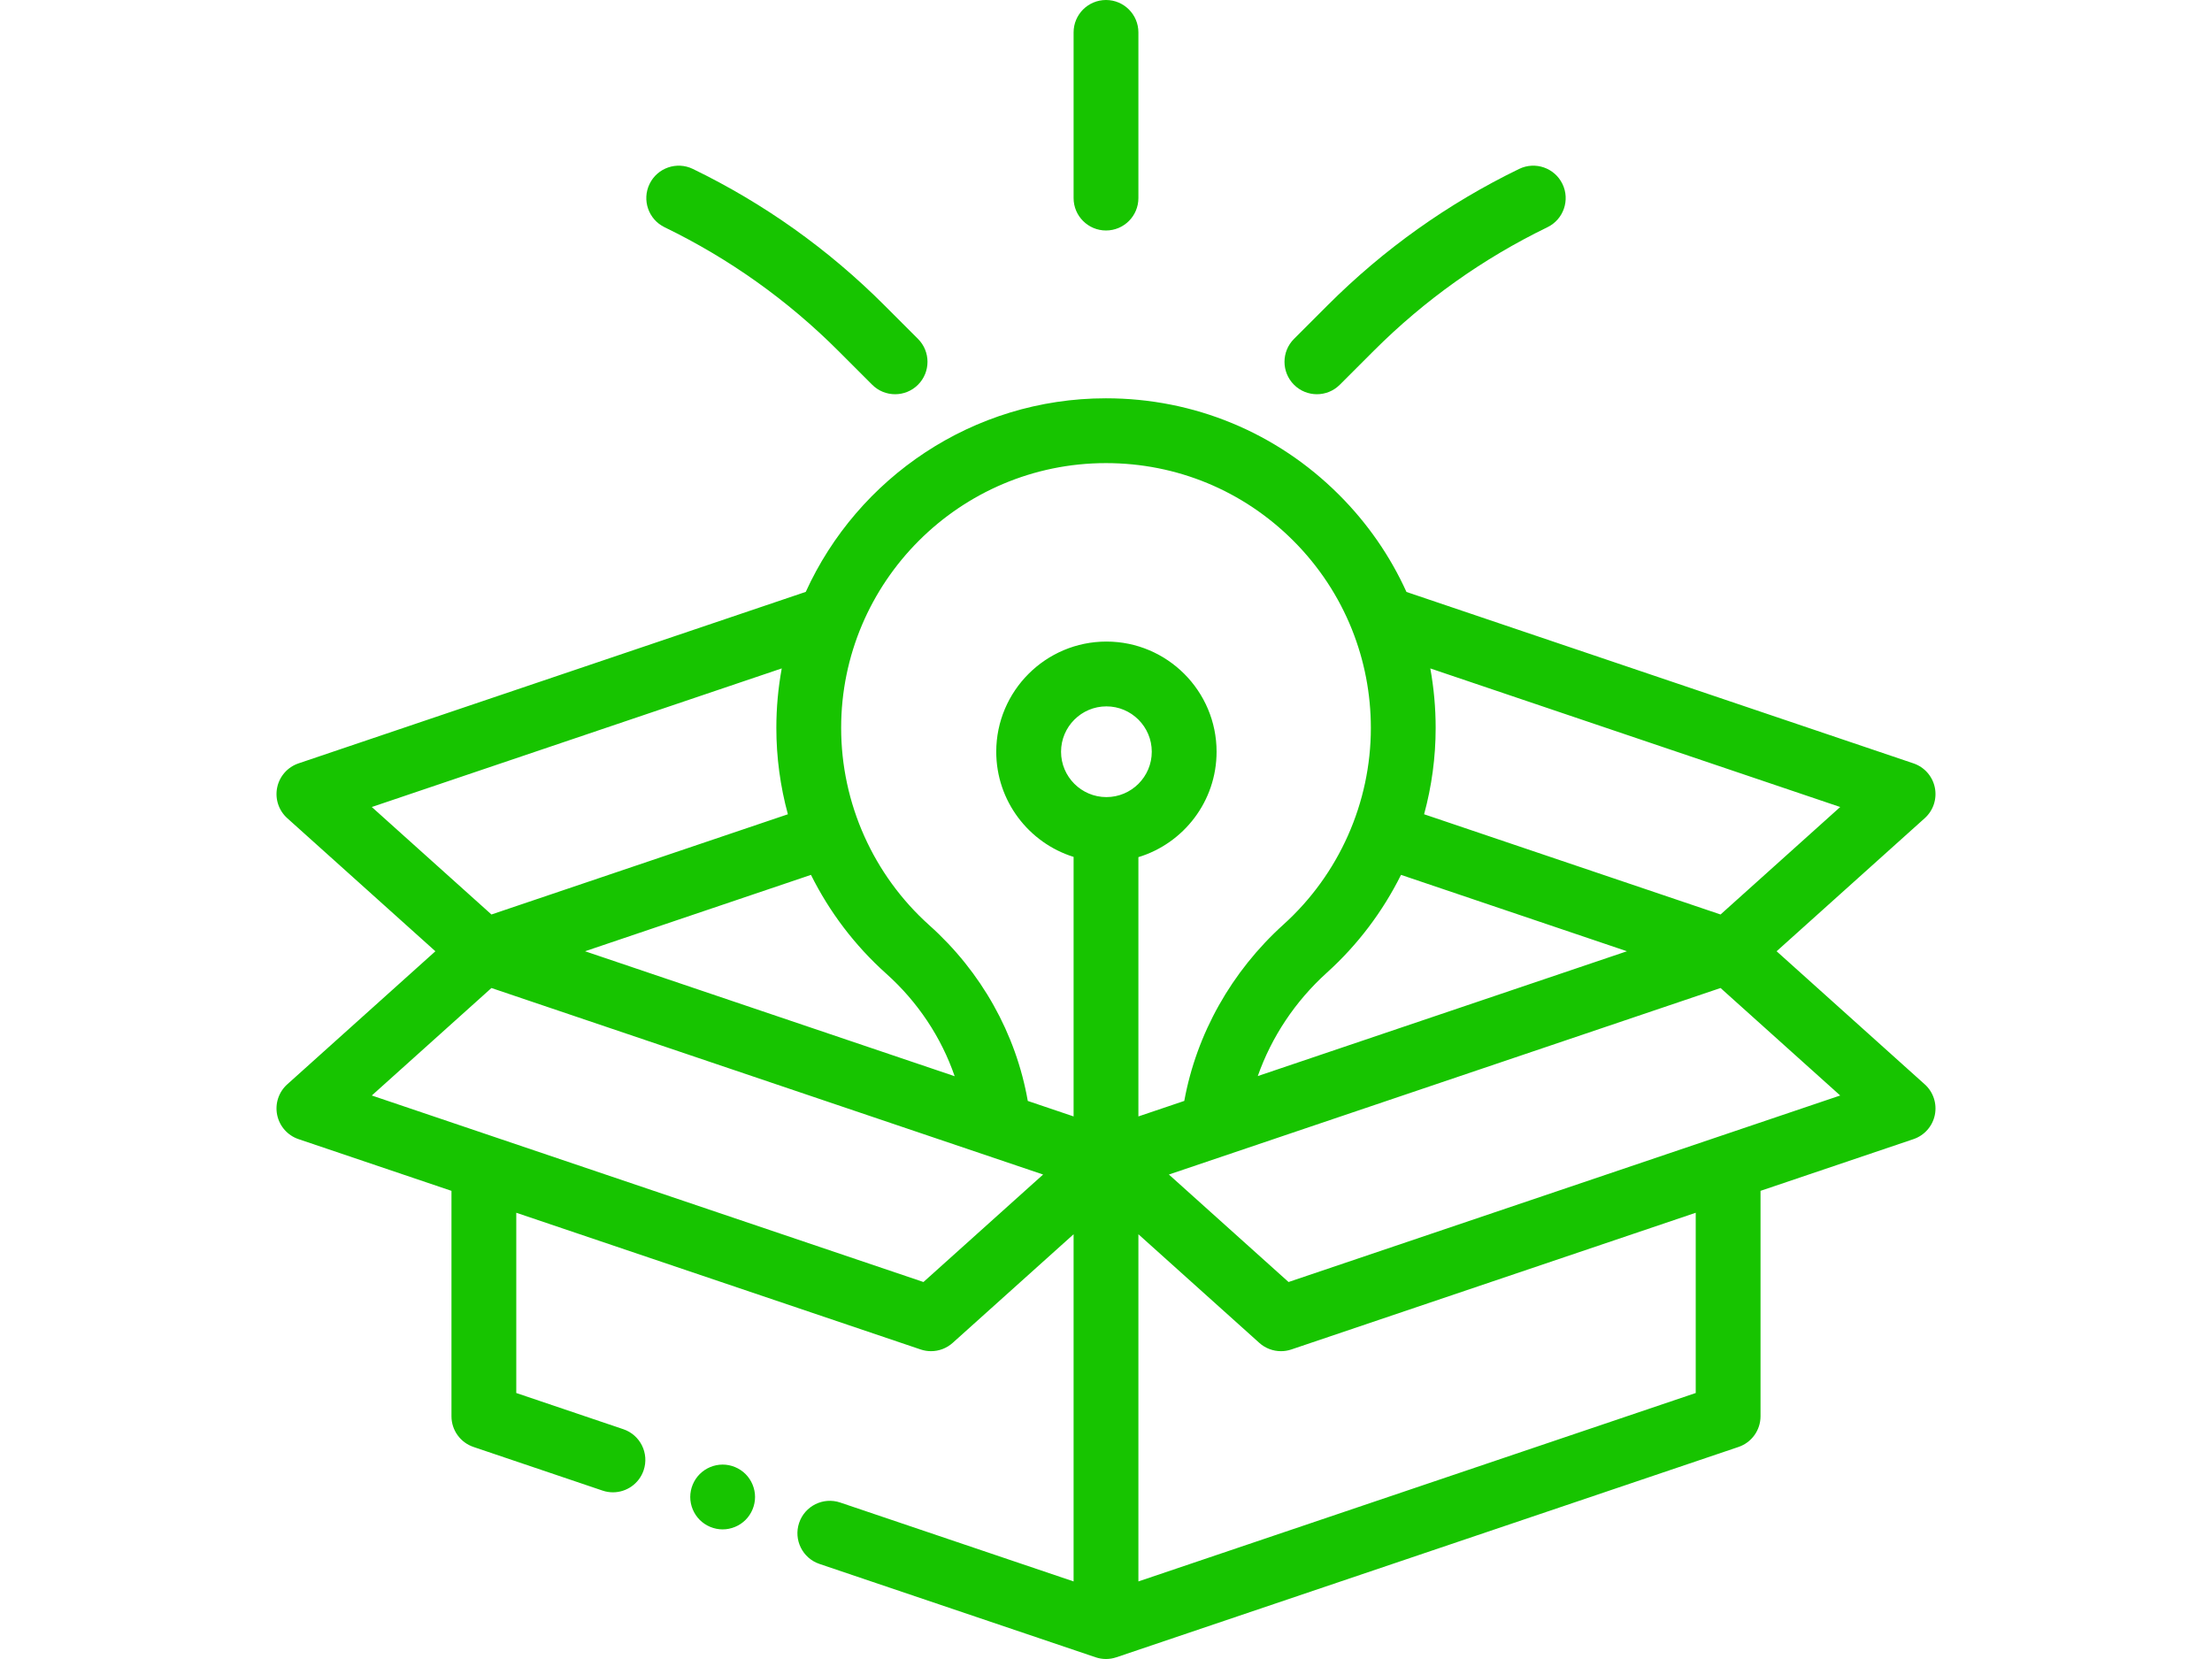
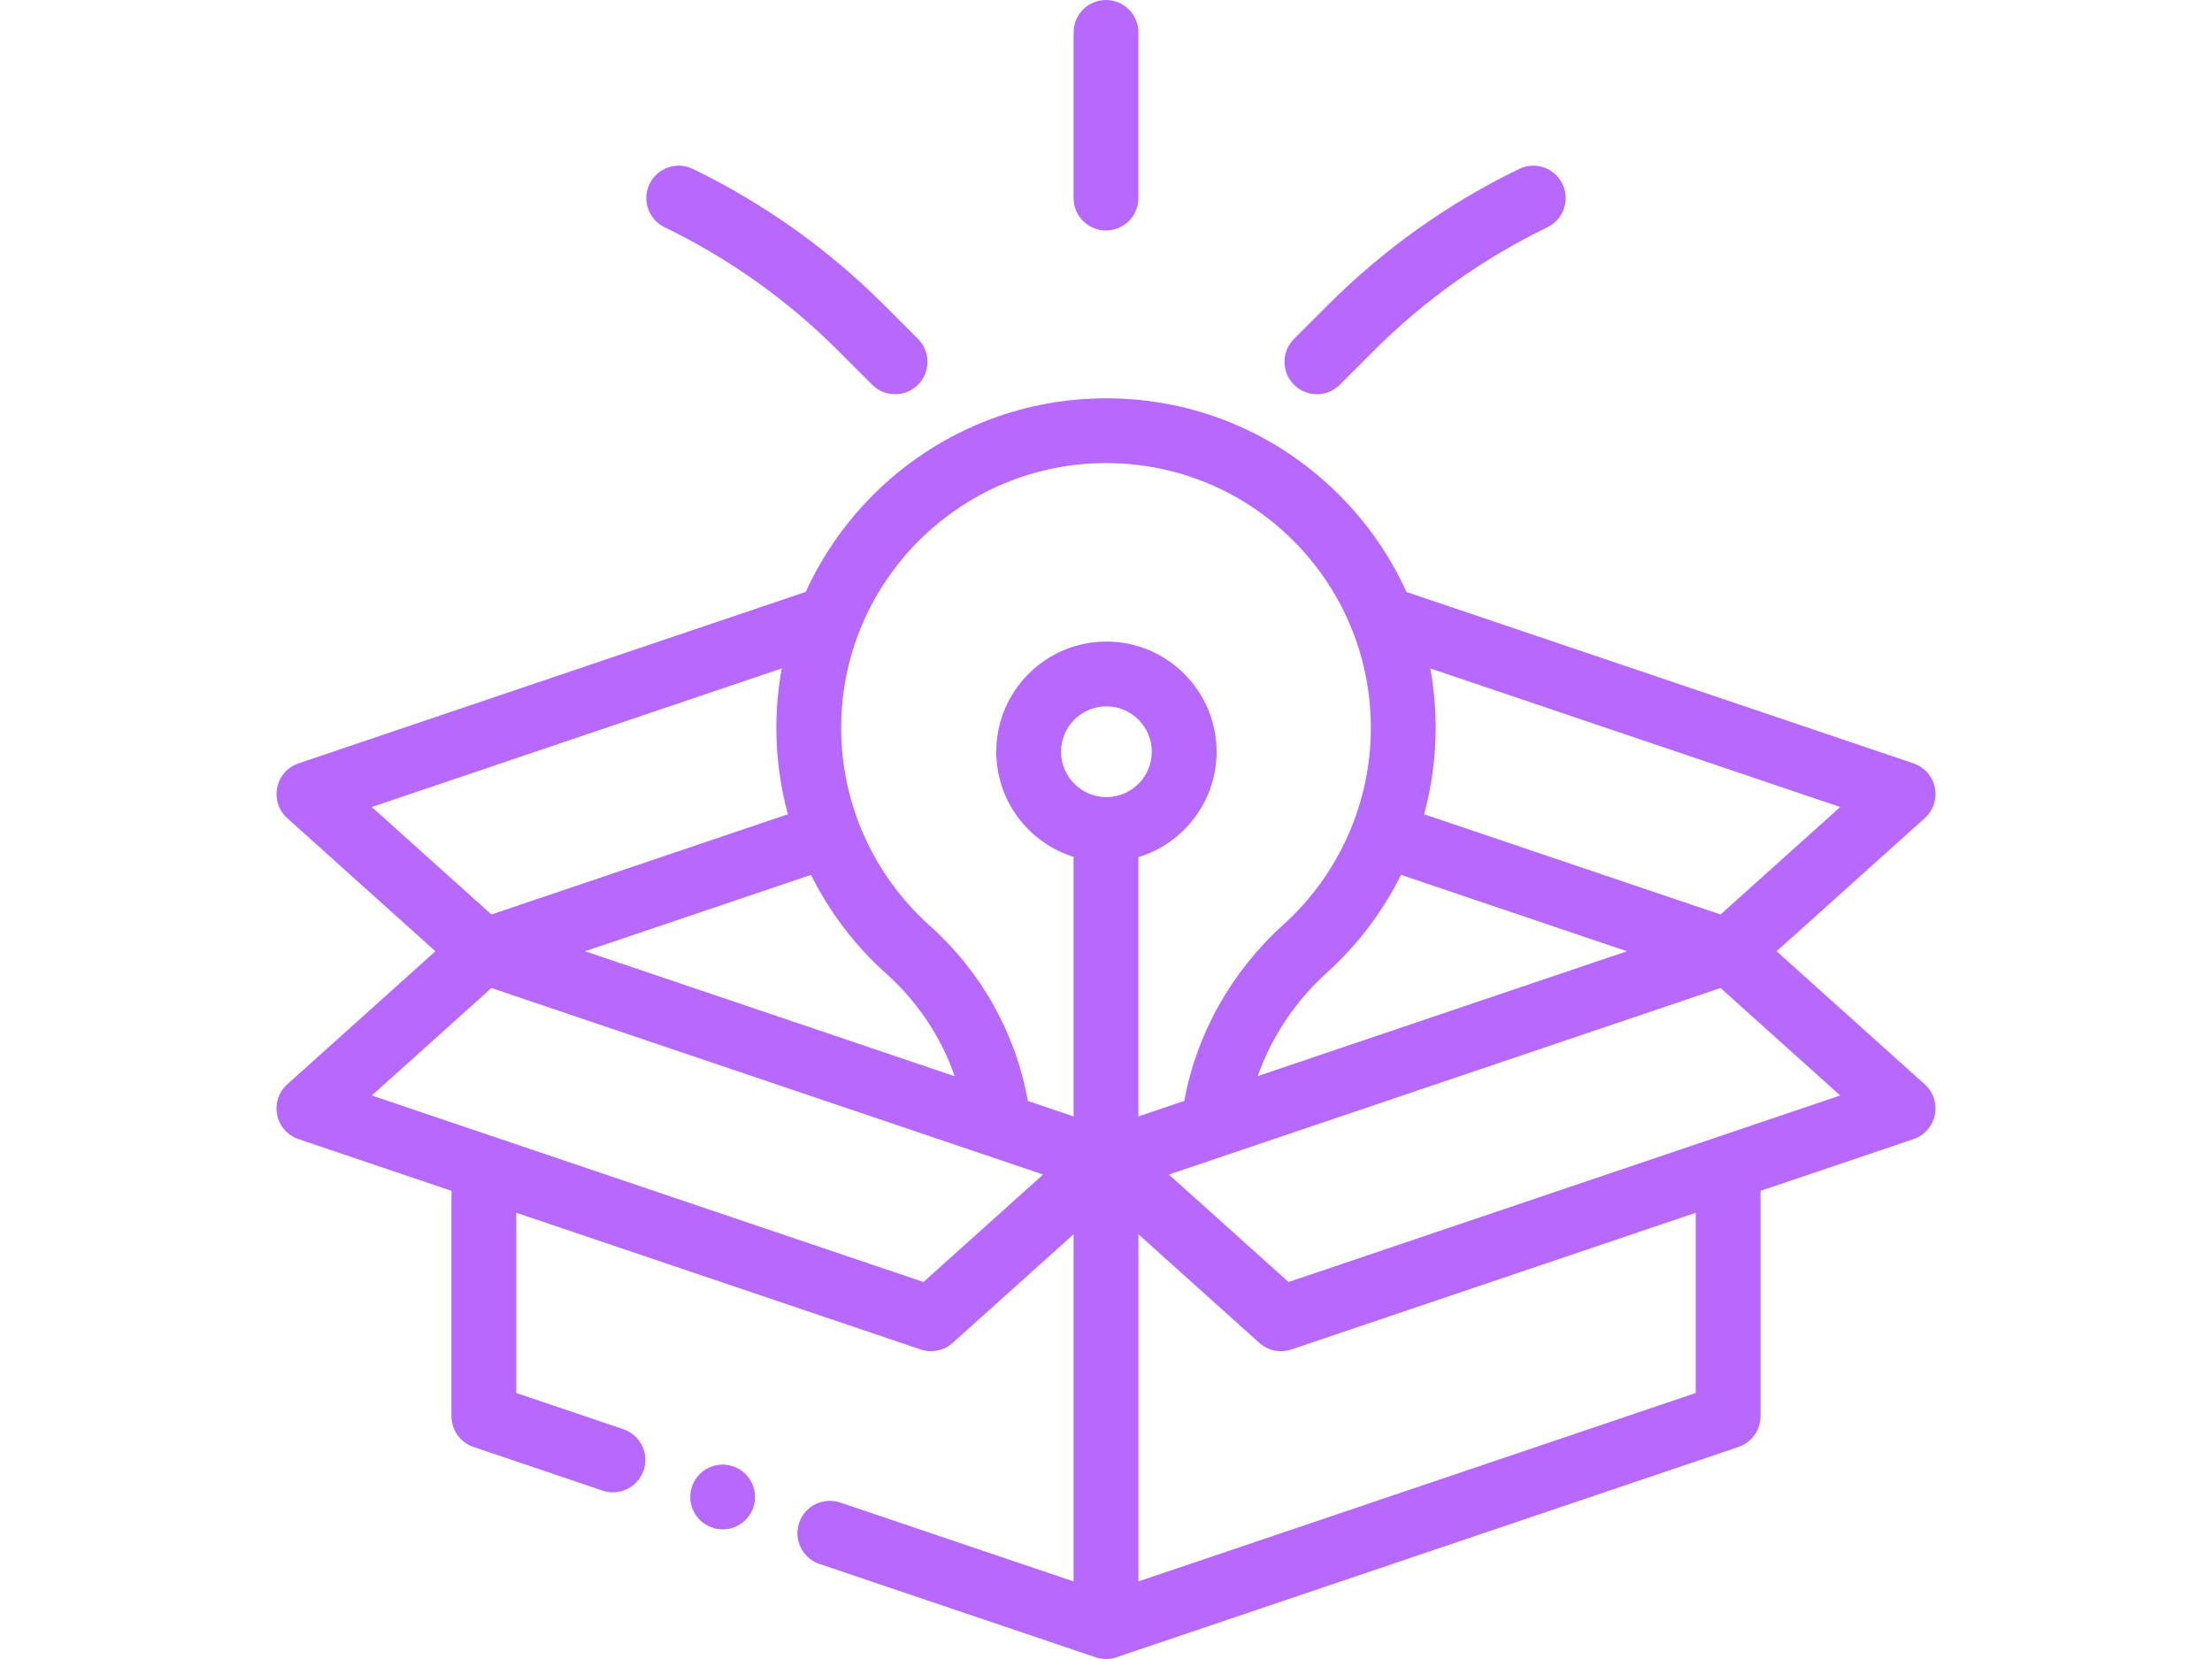
<svg xmlns="http://www.w3.org/2000/svg" version="1.1" id="Layer_1" x="0px" y="0px" width="1600px" height="1200px" viewBox="0 0 1600 1200" enable-background="new 0 0 1600 1200" xml:space="preserve">
  <g id="XMLID_1357_">
    <g id="XMLID_267_">
-       <path id="XMLID_268_" fill="#17C400" d="M522.71,1059.373c-6.164,0-12.211,2.505-16.57,6.867    c-4.359,4.359-6.867,10.406-6.867,16.57s2.508,12.211,6.867,16.568c4.359,4.359,10.406,6.87,16.57,6.87s12.211-2.508,16.57-6.87    c4.359-4.357,6.867-10.404,6.867-16.568s-2.508-12.211-6.867-16.57C534.921,1061.881,528.874,1059.373,522.71,1059.373z" />
-       <path id="XMLID_291_" fill="#17C400" d="M1392.224,784.327l-107.154-96.26l107.154-96.26c6.197-5.566,8.972-14.002,7.294-22.16    c-1.678-8.156-7.561-14.81-15.45-17.48l-366.733-123.989c-11.707-25.833-28.094-49.612-48.755-70.263    c-45.037-45.021-104.901-69.813-168.581-69.813c-0.028,0-0.059,0-0.087,0c-96.358,0.035-179.54,57.539-217.08,140.015    L215.933,552.17c-7.891,2.667-13.772,9.321-15.45,17.48c-1.678,8.159,1.099,16.594,7.294,22.16l107.154,96.26l-107.154,96.258    c-6.197,5.566-8.974,14.004-7.294,22.16s7.561,14.81,15.45,17.48l110.629,37.404v163.047c0,10.05,6.408,18.984,15.93,22.205    l93.358,31.566c2.491,0.839,5.02,1.24,7.509,1.24c9.773,0,18.898-6.164,22.2-15.938c4.146-12.262-2.435-25.563-14.698-29.712    l-77.426-26.177V877.217l292.492,98.89c2.454,0.83,4.987,1.233,7.505,1.233c5.698,0,11.297-2.079,15.666-6.002l87.462-78.567    v251.125l-168.815-57.077c-12.27-4.137-25.566,2.435-29.709,14.698c-4.146,12.262,2.435,25.563,14.698,29.712l199.76,67.537    c2.449,0.827,4.983,1.233,7.505,1.233c2.538,0,5.06-0.422,7.467-1.233c0.014-0.002,0.026,0.002,0.04-0.002l449.999-152.142    c9.523-3.22,15.93-12.155,15.93-22.205V861.369l110.632-37.404c7.891-2.669,13.772-9.323,15.45-17.48    C1401.195,798.329,1398.42,789.894,1392.224,784.327z M1013.392,632.814l163.427,55.251l-267.032,90.283    c9.93-28.244,27.047-54.08,50.013-74.822C982.15,683.335,1000.223,659.265,1013.392,632.814z M1331.07,583.731l-86.543,77.742    l-214.434-72.497c5.489-20.18,8.358-41.161,8.358-62.423c0-14.602-1.319-28.997-3.87-43.064L1331.07,583.731z M799.931,334.98    c0.026,0,0.047,0,0.07,0c51.159,0,99.26,19.919,135.44,56.088c18.623,18.616,32.904,40.404,42.417,64.13    c0.035,0.091,0.07,0.183,0.105,0.274c8.909,22.315,13.613,46.333,13.613,71.083c0,54.08-23.037,105.904-63.199,142.186    c-37.631,33.991-62.871,78.996-71.758,127.584l-33.183,11.217V619.998c32.688-9.94,56.548-40.355,56.548-76.249    c0-43.941-35.747-79.687-79.687-79.687c-43.94,0-79.687,35.747-79.687,79.687c0,35.677,23.569,65.951,55.952,76.076V807.54    l-33.138-11.203c-8.501-48.501-33.539-93.354-71.13-126.996c-40.589-36.321-63.869-88.366-63.869-142.786    C608.423,420.958,694.331,335.017,799.931,334.98z M800.297,576.561c-18.094,0-32.812-14.719-32.812-32.812    c0-18.094,14.719-32.812,32.812-32.812c18.094,0,32.812,14.719,32.812,32.812C833.109,561.843,818.39,576.561,800.297,576.561z     M641.037,704.277c22.861,20.459,39.823,46.094,49.502,74.182l-267.358-90.391l163.418-55.249    C599.93,659.591,618.291,683.921,641.037,704.277z M565.458,483.477c-2.562,13.978-3.909,28.373-3.909,43.08    c0,21.272,2.862,42.251,8.346,62.426l-214.422,72.492l-86.543-77.742L565.458,483.477z M667.966,927.315L268.93,792.402    l86.543-77.744L754.509,849.57L667.966,927.315z M1226.561,1007.602l-403.124,136.291V892.77l87.462,78.572    c4.366,3.923,9.968,6.002,15.666,6.002c2.515,0,5.048-0.406,7.505-1.233l292.492-98.892V1007.602z M932.034,927.315    l-86.543-77.744l399.037-134.913l86.543,77.744L932.034,927.315z" />
-       <path id="XMLID_507_" fill="#17C400" d="M952.551,285.156c5.998,0,11.998-2.29,16.573-6.865l24.478-24.476    c36.703-36.703,78.991-66.797,125.69-89.449c11.646-5.648,16.507-19.671,10.859-31.317s-19.669-16.509-31.317-10.859    c-51.415,24.937-97.973,58.071-138.379,98.479l-24.476,24.476c-9.152,9.152-9.155,23.993,0,33.145    C940.556,282.869,946.553,285.156,952.551,285.156z" />
-       <path id="XMLID_508_" fill="#17C400" d="M480.706,164.367c46.701,22.652,88.99,52.746,125.693,89.449l24.476,24.476    c4.577,4.577,10.575,6.865,16.573,6.865s11.998-2.29,16.573-6.865c9.152-9.152,9.152-23.993,0-33.145l-24.476-24.476    c-40.409-40.409-86.965-73.54-138.379-98.479c-11.646-5.648-25.666-0.785-31.317,10.859    C464.199,144.698,469.06,158.718,480.706,164.367z" />
-       <path id="XMLID_509_" fill="#17C400" d="M799.999,166.718c12.945,0,23.437-10.493,23.437-23.437V23.437    C823.436,10.493,812.943,0,799.999,0s-23.437,10.493-23.437,23.437v119.84C776.561,156.225,787.054,166.718,799.999,166.718z" />
+       <path id="XMLID_268_" fill="#b768fd" d="M522.71,1059.373c-6.164,0-12.211,2.505-16.57,6.867    c-4.359,4.359-6.867,10.406-6.867,16.57s2.508,12.211,6.867,16.568c4.359,4.359,10.406,6.87,16.57,6.87s12.211-2.508,16.57-6.87    c4.359-4.357,6.867-10.404,6.867-16.568s-2.508-12.211-6.867-16.57C534.921,1061.881,528.874,1059.373,522.71,1059.373z" />
+       <path id="XMLID_291_" fill="#b768fd" d="M1392.224,784.327l-107.154-96.26l107.154-96.26c6.197-5.566,8.972-14.002,7.294-22.16    c-1.678-8.156-7.561-14.81-15.45-17.48l-366.733-123.989c-11.707-25.833-28.094-49.612-48.755-70.263    c-45.037-45.021-104.901-69.813-168.581-69.813c-0.028,0-0.059,0-0.087,0c-96.358,0.035-179.54,57.539-217.08,140.015    L215.933,552.17c-7.891,2.667-13.772,9.321-15.45,17.48c-1.678,8.159,1.099,16.594,7.294,22.16l107.154,96.26l-107.154,96.258    c-6.197,5.566-8.974,14.004-7.294,22.16s7.561,14.81,15.45,17.48l110.629,37.404v163.047c0,10.05,6.408,18.984,15.93,22.205    l93.358,31.566c2.491,0.839,5.02,1.24,7.509,1.24c9.773,0,18.898-6.164,22.2-15.938c4.146-12.262-2.435-25.563-14.698-29.712    l-77.426-26.177V877.217l292.492,98.89c2.454,0.83,4.987,1.233,7.505,1.233c5.698,0,11.297-2.079,15.666-6.002l87.462-78.567    v251.125l-168.815-57.077c-12.27-4.137-25.566,2.435-29.709,14.698c-4.146,12.262,2.435,25.563,14.698,29.712l199.76,67.537    c2.449,0.827,4.983,1.233,7.505,1.233c2.538,0,5.06-0.422,7.467-1.233c0.014-0.002,0.026,0.002,0.04-0.002l449.999-152.142    c9.523-3.22,15.93-12.155,15.93-22.205V861.369l110.632-37.404c7.891-2.669,13.772-9.323,15.45-17.48    C1401.195,798.329,1398.42,789.894,1392.224,784.327z M1013.392,632.814l163.427,55.251l-267.032,90.283    c9.93-28.244,27.047-54.08,50.013-74.822C982.15,683.335,1000.223,659.265,1013.392,632.814z M1331.07,583.731l-86.543,77.742    l-214.434-72.497c5.489-20.18,8.358-41.161,8.358-62.423c0-14.602-1.319-28.997-3.87-43.064L1331.07,583.731z M799.931,334.98    c0.026,0,0.047,0,0.07,0c51.159,0,99.26,19.919,135.44,56.088c18.623,18.616,32.904,40.404,42.417,64.13    c0.035,0.091,0.07,0.183,0.105,0.274c8.909,22.315,13.613,46.333,13.613,71.083c0,54.08-23.037,105.904-63.199,142.186    c-37.631,33.991-62.871,78.996-71.758,127.584l-33.183,11.217V619.998c32.688-9.94,56.548-40.355,56.548-76.249    c0-43.941-35.747-79.687-79.687-79.687c-43.94,0-79.687,35.747-79.687,79.687c0,35.677,23.569,65.951,55.952,76.076V807.54    l-33.138-11.203c-8.501-48.501-33.539-93.354-71.13-126.996c-40.589-36.321-63.869-88.366-63.869-142.786    C608.423,420.958,694.331,335.017,799.931,334.98z M800.297,576.561c-18.094,0-32.812-14.719-32.812-32.812    c0-18.094,14.719-32.812,32.812-32.812c18.094,0,32.812,14.719,32.812,32.812C833.109,561.843,818.39,576.561,800.297,576.561z     M641.037,704.277c22.861,20.459,39.823,46.094,49.502,74.182l-267.358-90.391l163.418-55.249    C599.93,659.591,618.291,683.921,641.037,704.277z M565.458,483.477c-2.562,13.978-3.909,28.373-3.909,43.08    c0,21.272,2.862,42.251,8.346,62.426l-214.422,72.492l-86.543-77.742L565.458,483.477z M667.966,927.315L268.93,792.402    l86.543-77.744L754.509,849.57L667.966,927.315z M1226.561,1007.602l-403.124,136.291V892.77l87.462,78.572    c4.366,3.923,9.968,6.002,15.666,6.002c2.515,0,5.048-0.406,7.505-1.233l292.492-98.892V1007.602z M932.034,927.315    l-86.543-77.744l399.037-134.913l86.543,77.744L932.034,927.315z" />
+       <path id="XMLID_507_" fill="#b768fd" d="M952.551,285.156c5.998,0,11.998-2.29,16.573-6.865l24.478-24.476    c36.703-36.703,78.991-66.797,125.69-89.449c11.646-5.648,16.507-19.671,10.859-31.317s-19.669-16.509-31.317-10.859    c-51.415,24.937-97.973,58.071-138.379,98.479l-24.476,24.476c-9.152,9.152-9.155,23.993,0,33.145    C940.556,282.869,946.553,285.156,952.551,285.156z" />
+       <path id="XMLID_508_" fill="#b768fd" d="M480.706,164.367c46.701,22.652,88.99,52.746,125.693,89.449l24.476,24.476    c4.577,4.577,10.575,6.865,16.573,6.865s11.998-2.29,16.573-6.865c9.152-9.152,9.152-23.993,0-33.145l-24.476-24.476    c-40.409-40.409-86.965-73.54-138.379-98.479c-11.646-5.648-25.666-0.785-31.317,10.859    C464.199,144.698,469.06,158.718,480.706,164.367z" />
+       <path id="XMLID_509_" fill="#b768fd" d="M799.999,166.718c12.945,0,23.437-10.493,23.437-23.437V23.437    C823.436,10.493,812.943,0,799.999,0s-23.437,10.493-23.437,23.437v119.84C776.561,156.225,787.054,166.718,799.999,166.718z" />
    </g>
  </g>
</svg>
